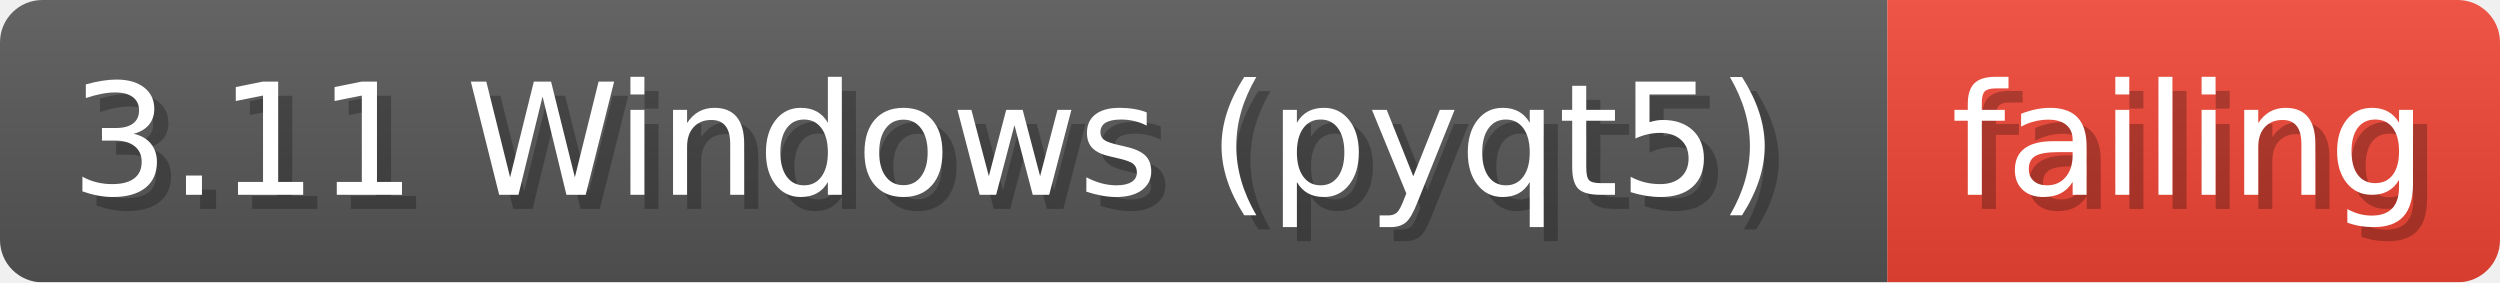
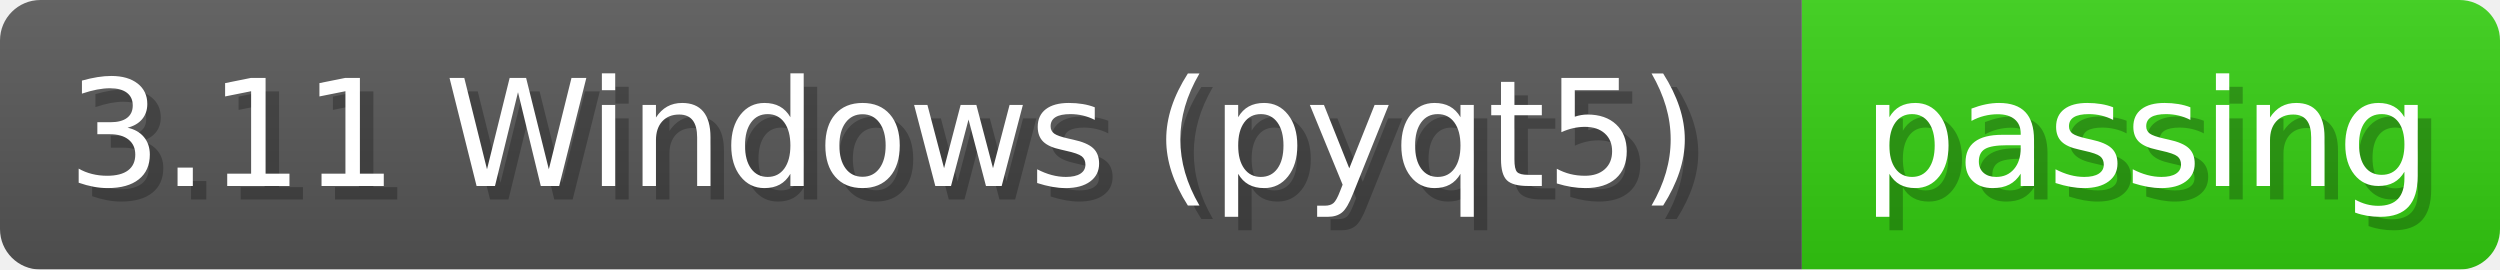
- <svg xmlns="http://www.w3.org/2000/svg" width="177.1" height="20" viewBox="0 0 1771 200" role="img" aria-label="3.11 Windows (pyqt5): failing">
+ <svg xmlns="http://www.w3.org/2000/svg" width="185.5" height="20" viewBox="0 0 1855 200" role="img" aria-label="3.11 Windows (pyqt5): passing">
  <linearGradient id="a" x2="0" y2="100%">
    <stop offset="0" stop-opacity=".1" stop-color="#EEE" />
    <stop offset="1" stop-opacity=".1" />
  </linearGradient>
  <mask id="m">
-     <rect width="1771" height="200" rx="30" fill="#FFF" />
+     <rect width="1855" height="200" rx="30" fill="#FFF" />
  </mask>
  <g mask="url(#m)">
    <rect width="1337" height="200" fill="#555" />
-     <rect width="434" height="200" fill="#E43" x="1337" />
-     <rect width="1771" height="200" fill="url(#a)" />
+     <rect width="518" height="200" fill="#3C1" x="1337" />
+     <rect width="1855" height="200" fill="url(#a)" />
  </g>
  <g aria-hidden="true" fill="#fff" text-anchor="start" font-family="Verdana,DejaVu Sans,sans-serif" font-size="110">
    <text x="60" y="148" textLength="1237" fill="#000" opacity="0.25">3.11 Windows (pyqt5)</text>
    <text x="50" y="138" textLength="1237">3.11 Windows (pyqt5)</text>
-     <text x="1392" y="148" textLength="334" fill="#000" opacity="0.25">failing</text>
-     <text x="1382" y="138" textLength="334">failing</text>
+     <text x="1392" y="148" textLength="418" fill="#000" opacity="0.25">passing</text>
+     <text x="1382" y="138" textLength="418">passing</text>
  </g>
</svg>
